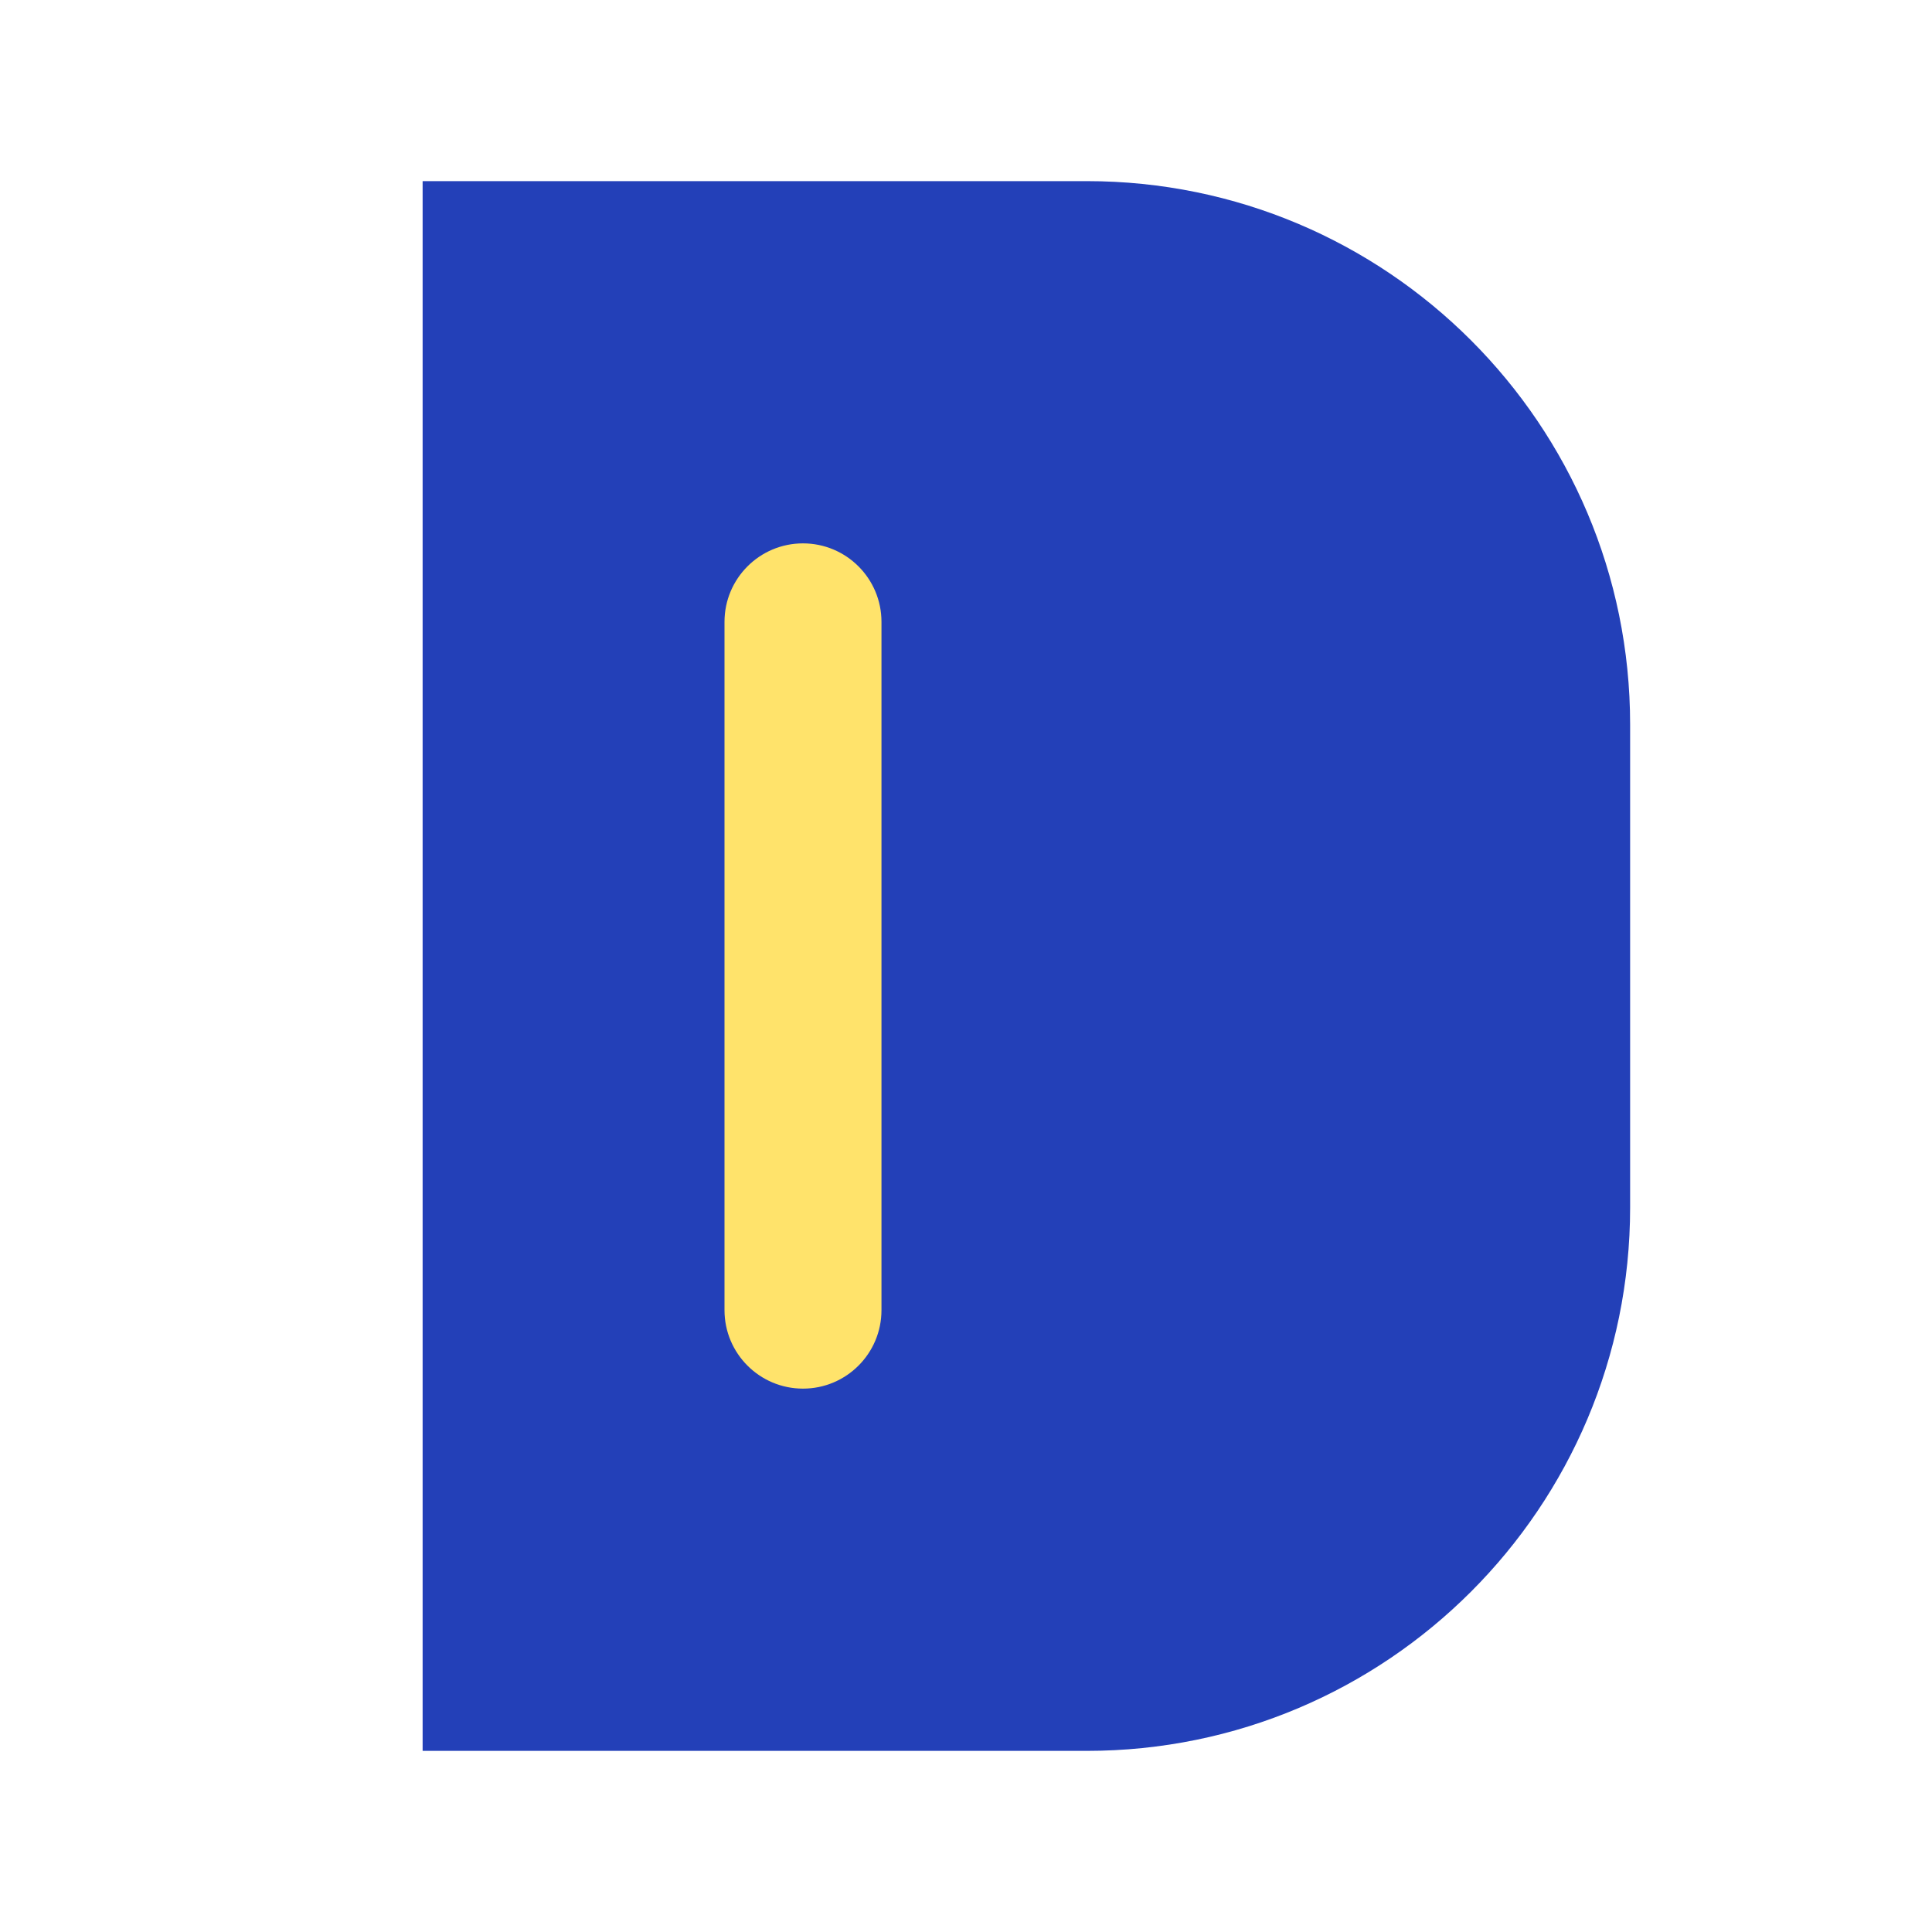
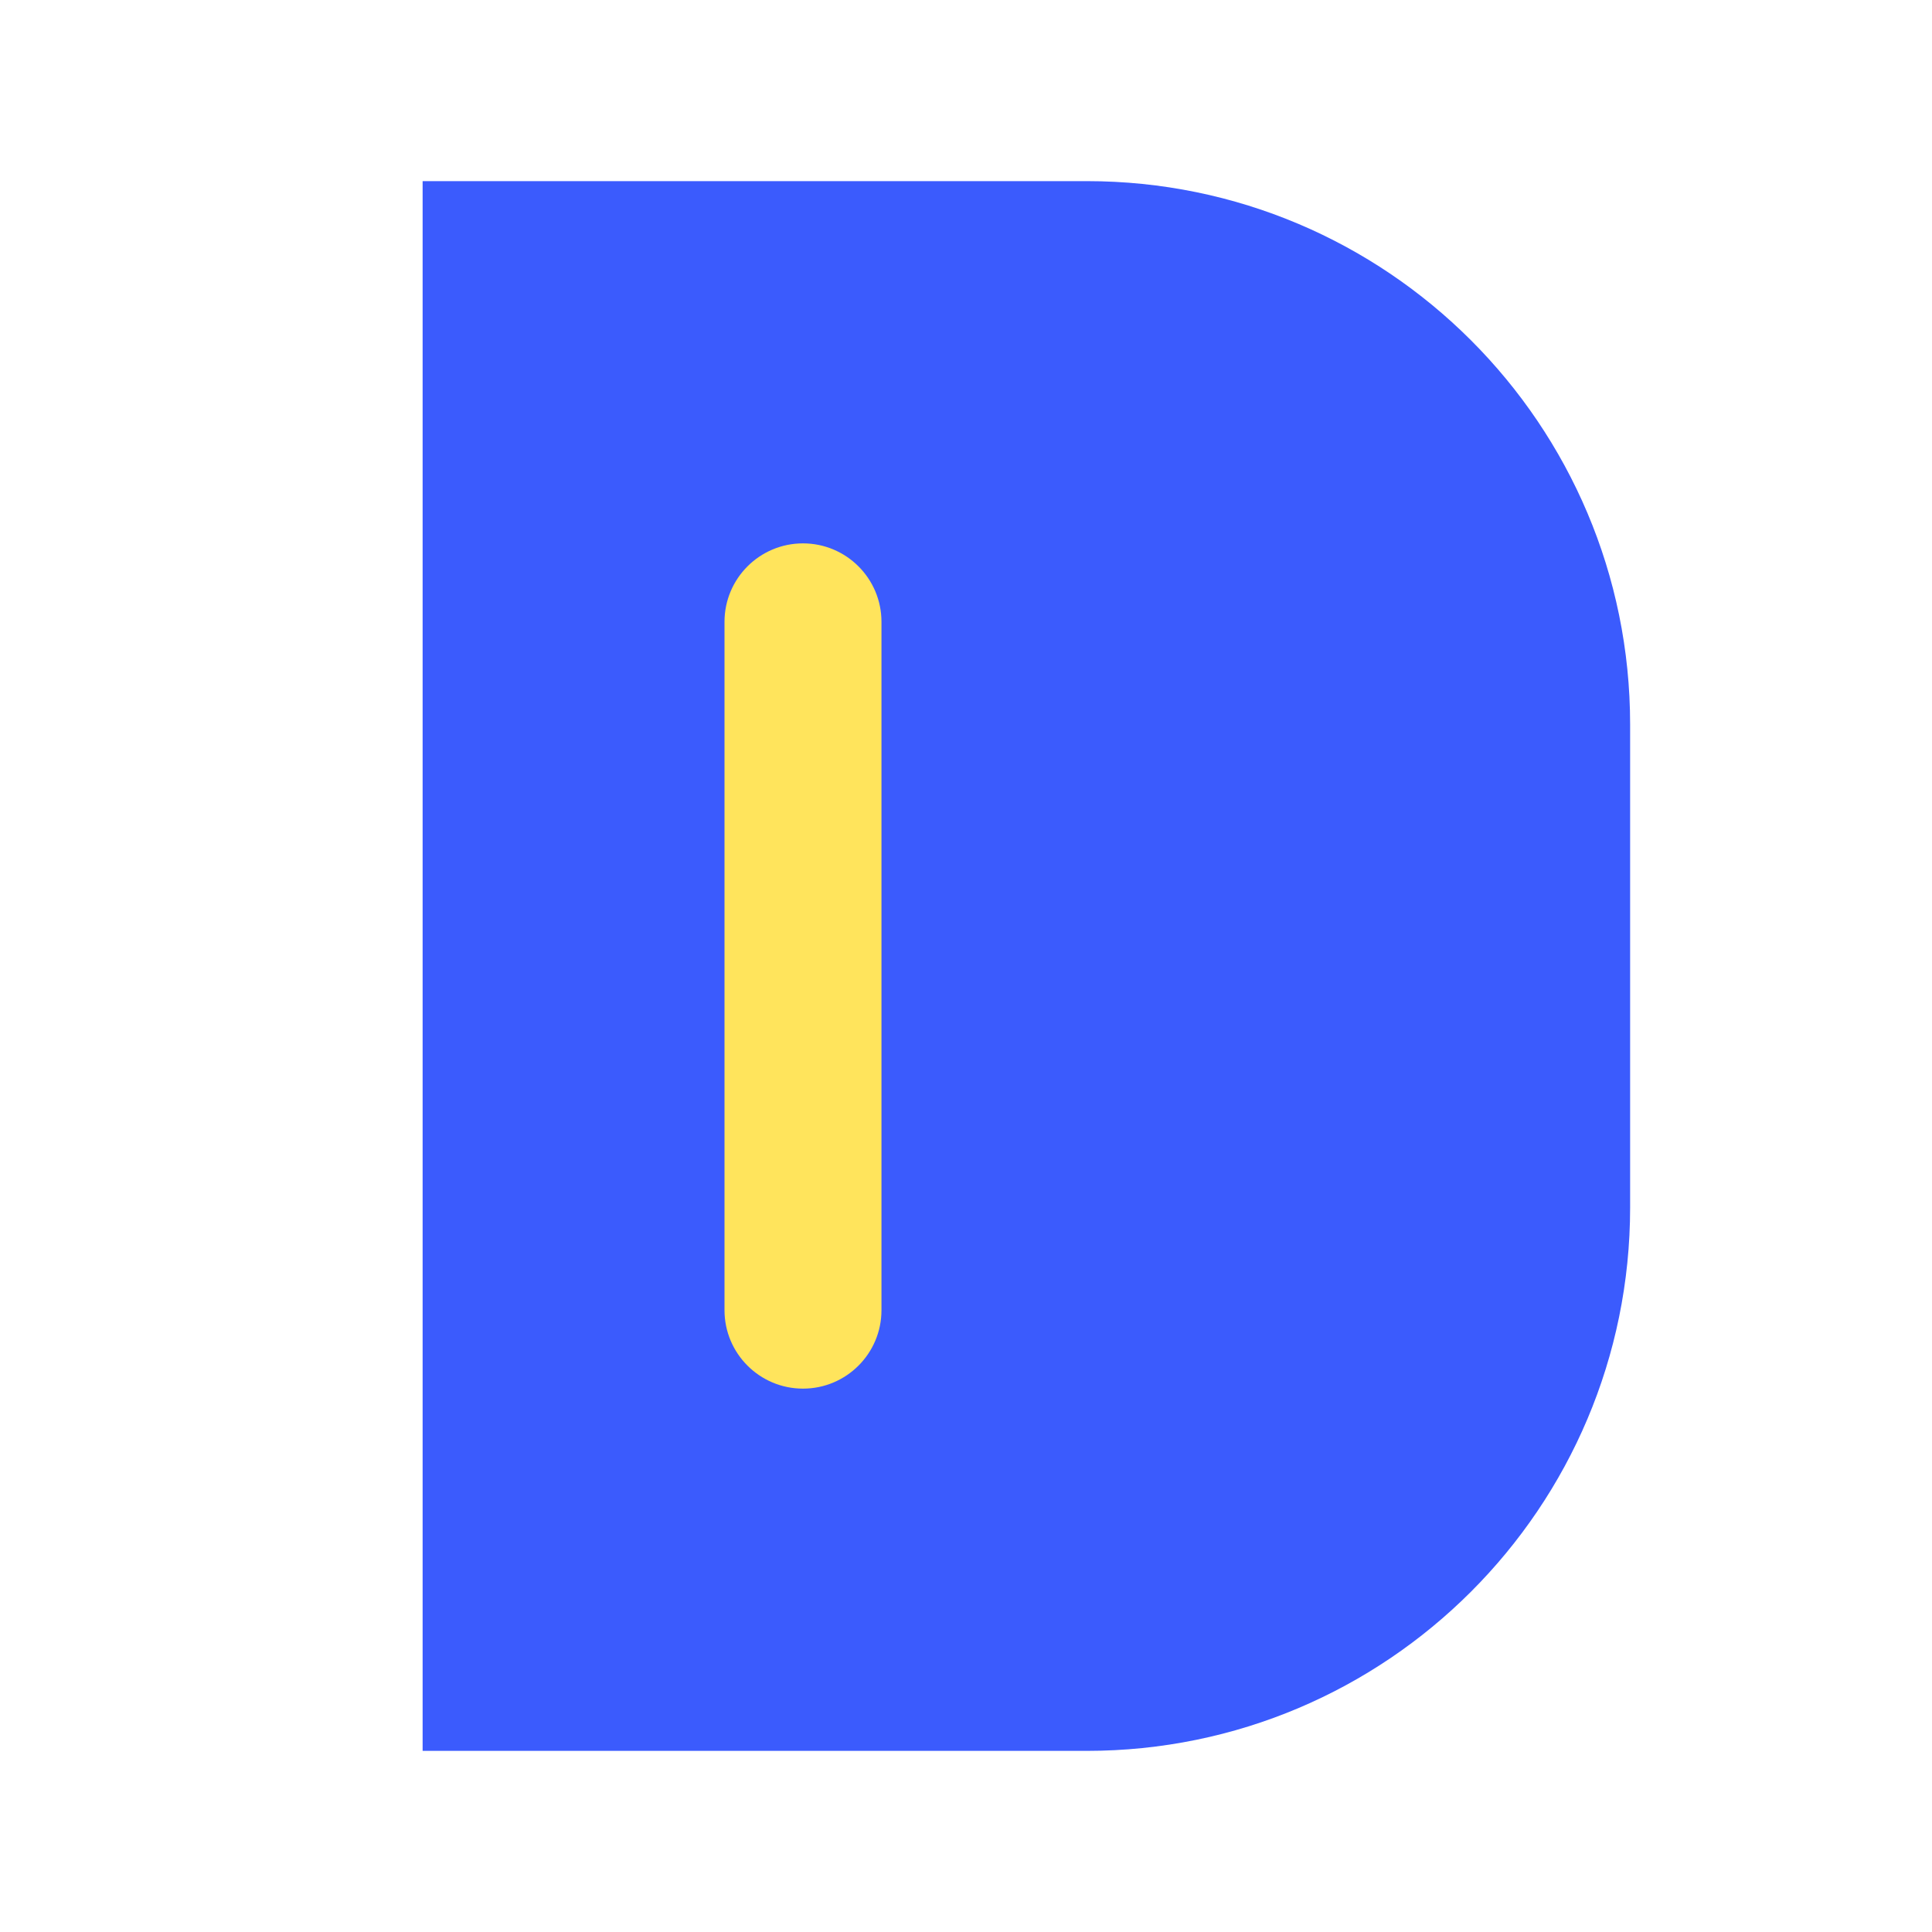
<svg xmlns="http://www.w3.org/2000/svg" viewBox="0 0 32 32">
-   <path d="M7 3h11a9 9 0 0 1 9 9v8a9 9 0 0 1-9 9H7z" fill="#2340B8" />
-   <rect x="12" y="9" width="2.6" height="14" rx="1.3" fill="#FFE36B" />
+   <path d="M7 3h11a9 9 0 0 1 9 9v8a9 9 0 0 1-9 9H7z" fill="#3B5BFD" />
+   <rect x="12" y="9" width="2.6" height="14" rx="1.3" fill="#FFE45C" />
</svg>
